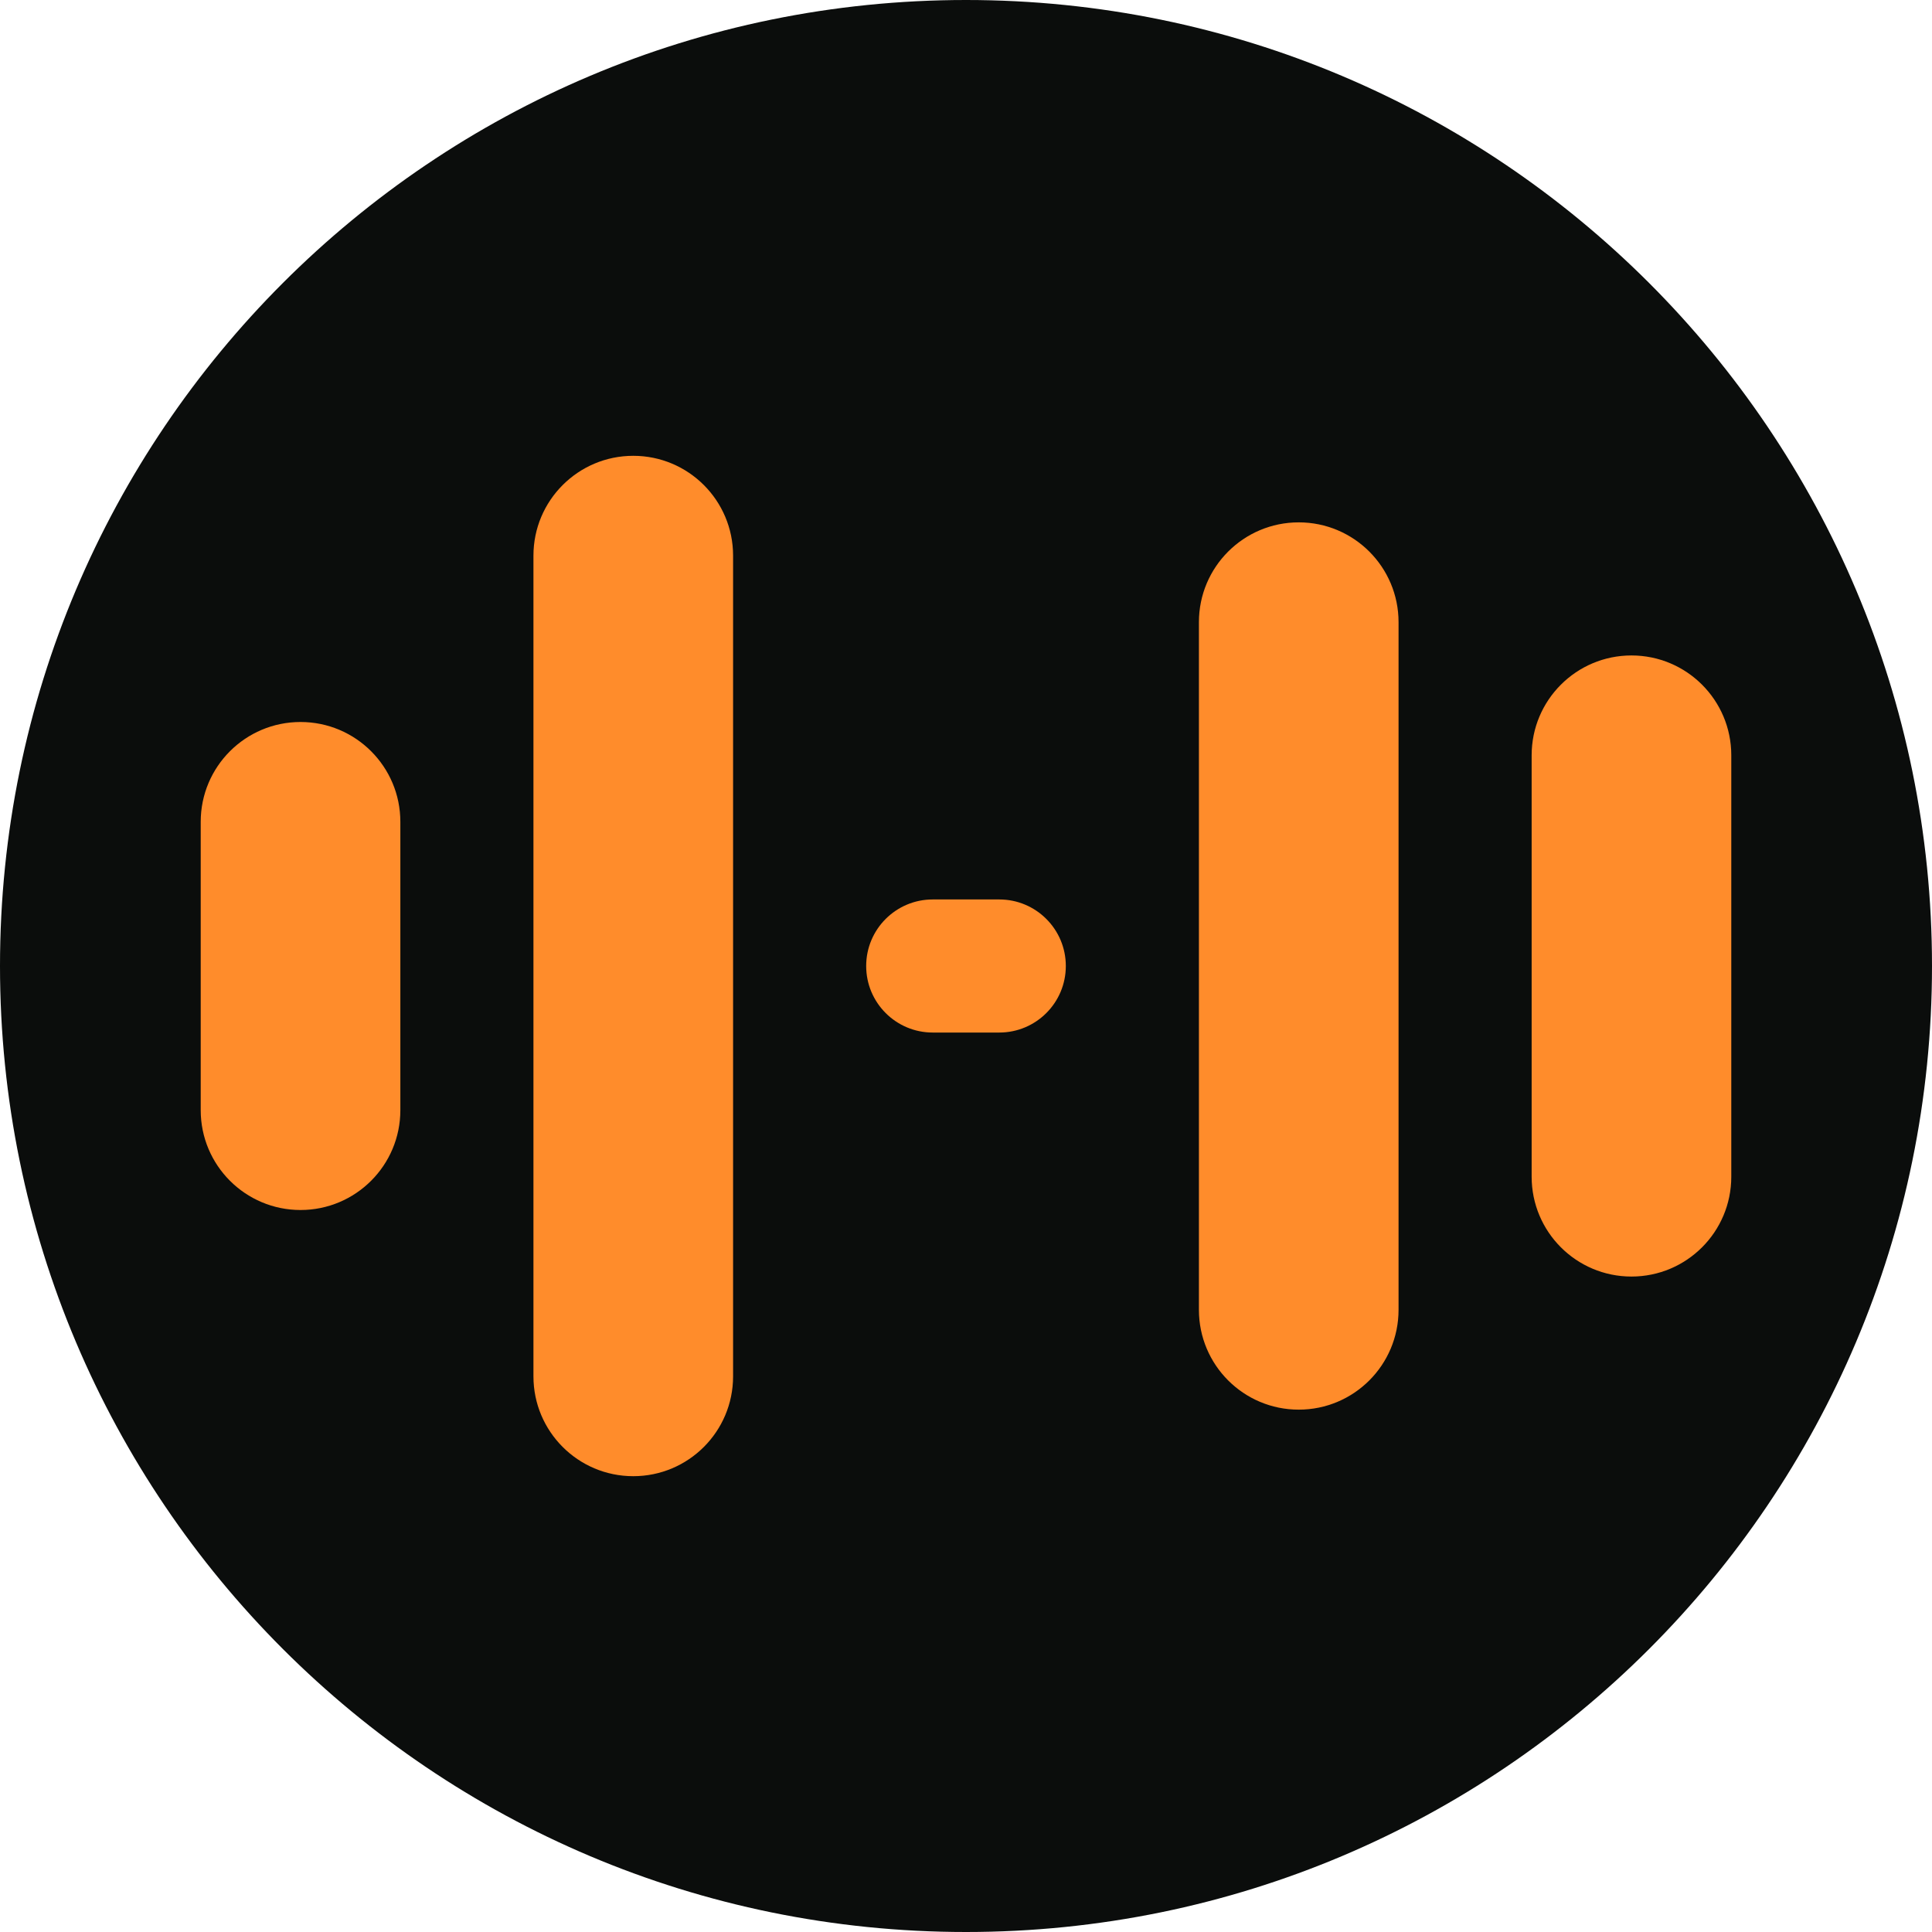
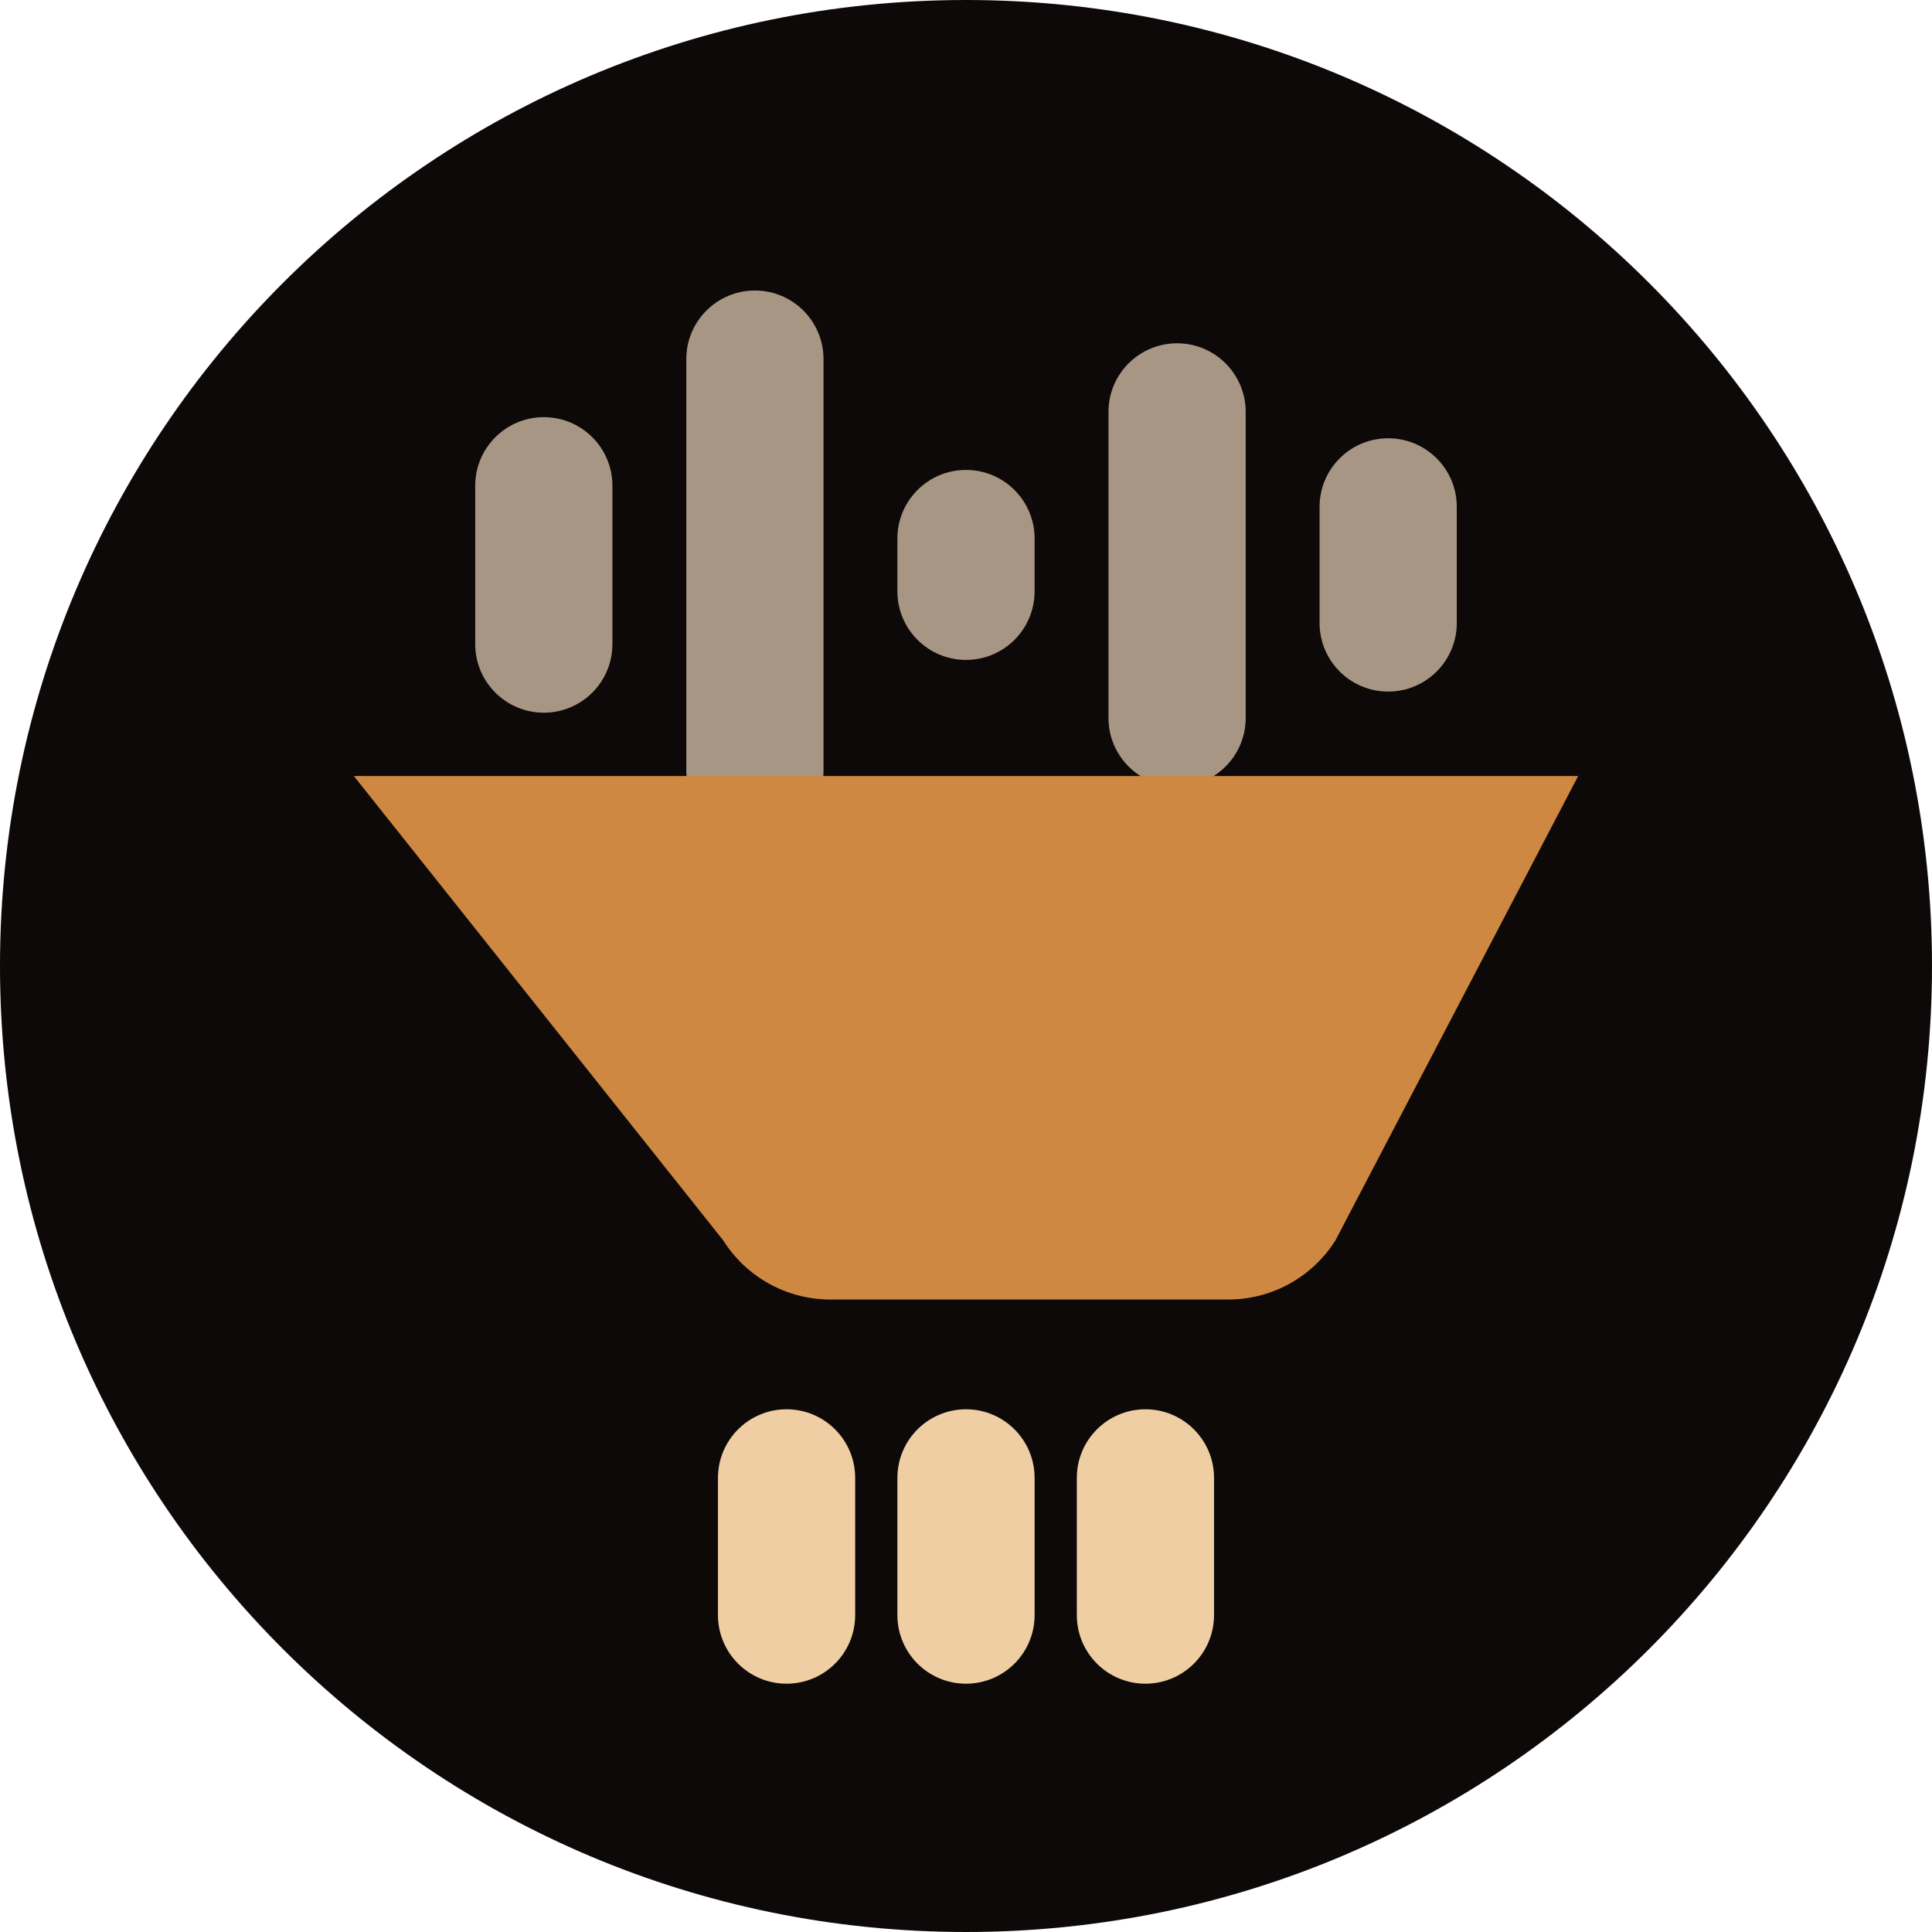
- <svg xmlns="http://www.w3.org/2000/svg" width="108" height="108" viewBox="0 0 108 108">
-   <circle cx="54" cy="54" r="54" fill="#0b0d0c" />
-   <rect x="11.22" y="40.36" width="11.16" height="27.28" rx="5.58" fill="#ff8c2b" />
-   <rect x="29.82" y="25.48" width="11.16" height="57.04" rx="5.58" fill="#ff8c2b" />
-   <rect x="48.42" y="50.28" width="11.16" height="7.44" rx="3.72" fill="#ff8c2b" />
-   <rect x="67.02" y="29.20" width="11.16" height="49.60" rx="5.58" fill="#ff8c2b" />
-   <rect x="85.62" y="36.64" width="11.16" height="34.72" rx="5.58" fill="#ff8c2b" />
+ <svg xmlns="http://www.w3.org/2000/svg" width="512" height="512" viewBox="0 0 108 108">
+   <circle cx="54" cy="54" r="54" fill="#0d0908" />
+   <g transform="translate(54 54) scale(1.18) translate(-54 -54)">
+     <rect x="30.75" y="28.00" width="6.50" height="14.00" rx="3.25" fill="#a89684" />
+     <rect x="40.75" y="22.00" width="6.50" height="26.00" rx="3.25" fill="#a89684" />
+     <rect x="50.75" y="30.50" width="6.50" height="9.00" rx="3.25" fill="#a89684" />
+     <rect x="60.75" y="24.50" width="6.50" height="21.00" rx="3.25" fill="#a89684" />
+     <rect x="70.75" y="29.00" width="6.50" height="12.00" rx="3.25" fill="#a89684" />
+     <path d="M25 45 h58 l-11.5 22 a6 6 0 0 1 -5 2.8 h-19 a6 6 0 0 1 -5 -2.8 z" fill="#cf8842" />
+     <rect x="42.25" y="75.00" width="6.50" height="13.00" rx="3.25" fill="#f0cea3" />
+     <rect x="50.75" y="75.00" width="6.50" height="13.00" rx="3.25" fill="#f0cea3" />
+     <rect x="59.25" y="75.00" width="6.50" height="13.00" rx="3.25" fill="#f0cea3" />
+   </g>
</svg>
